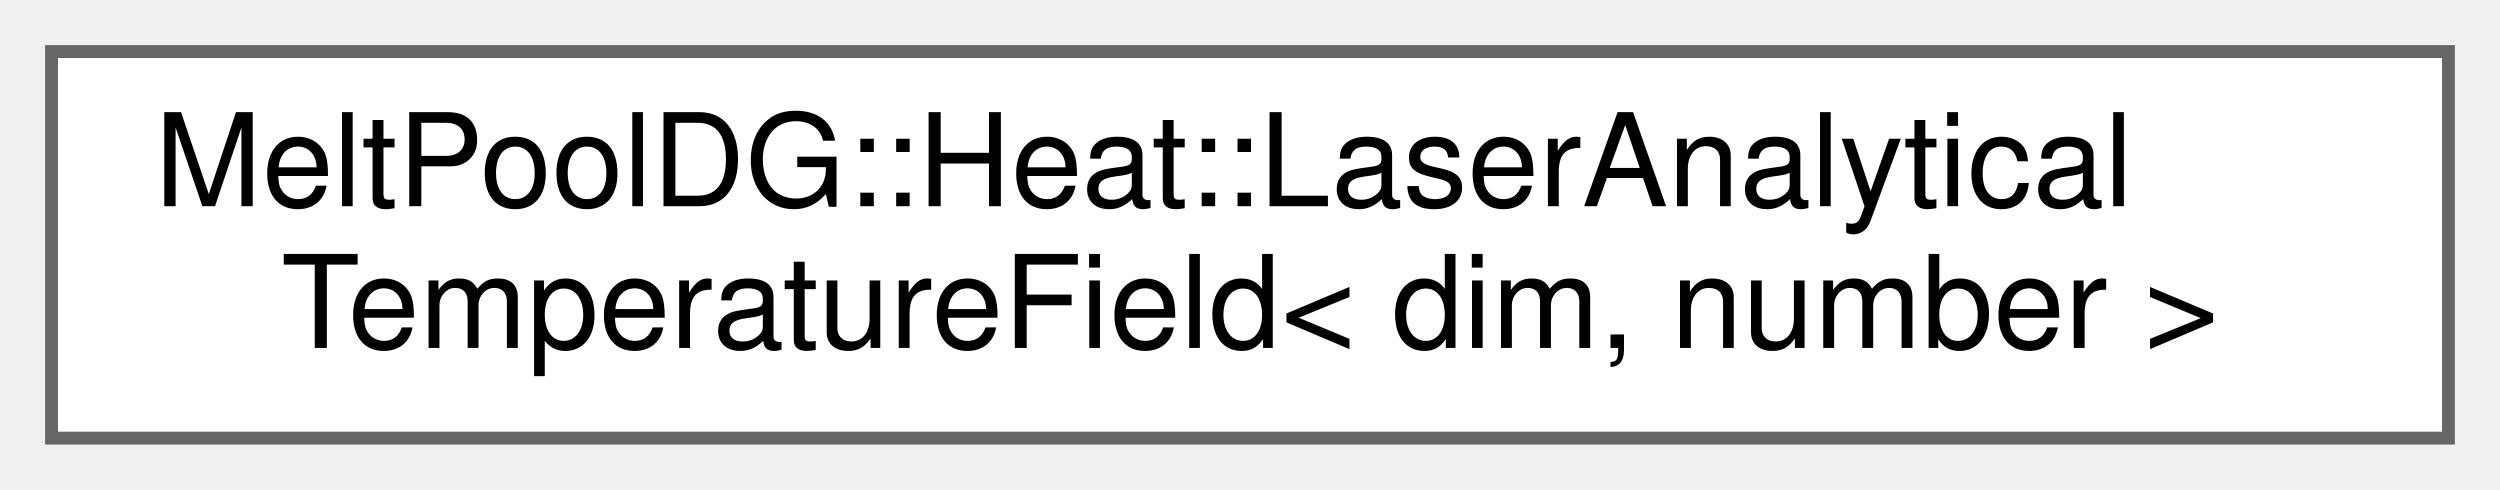
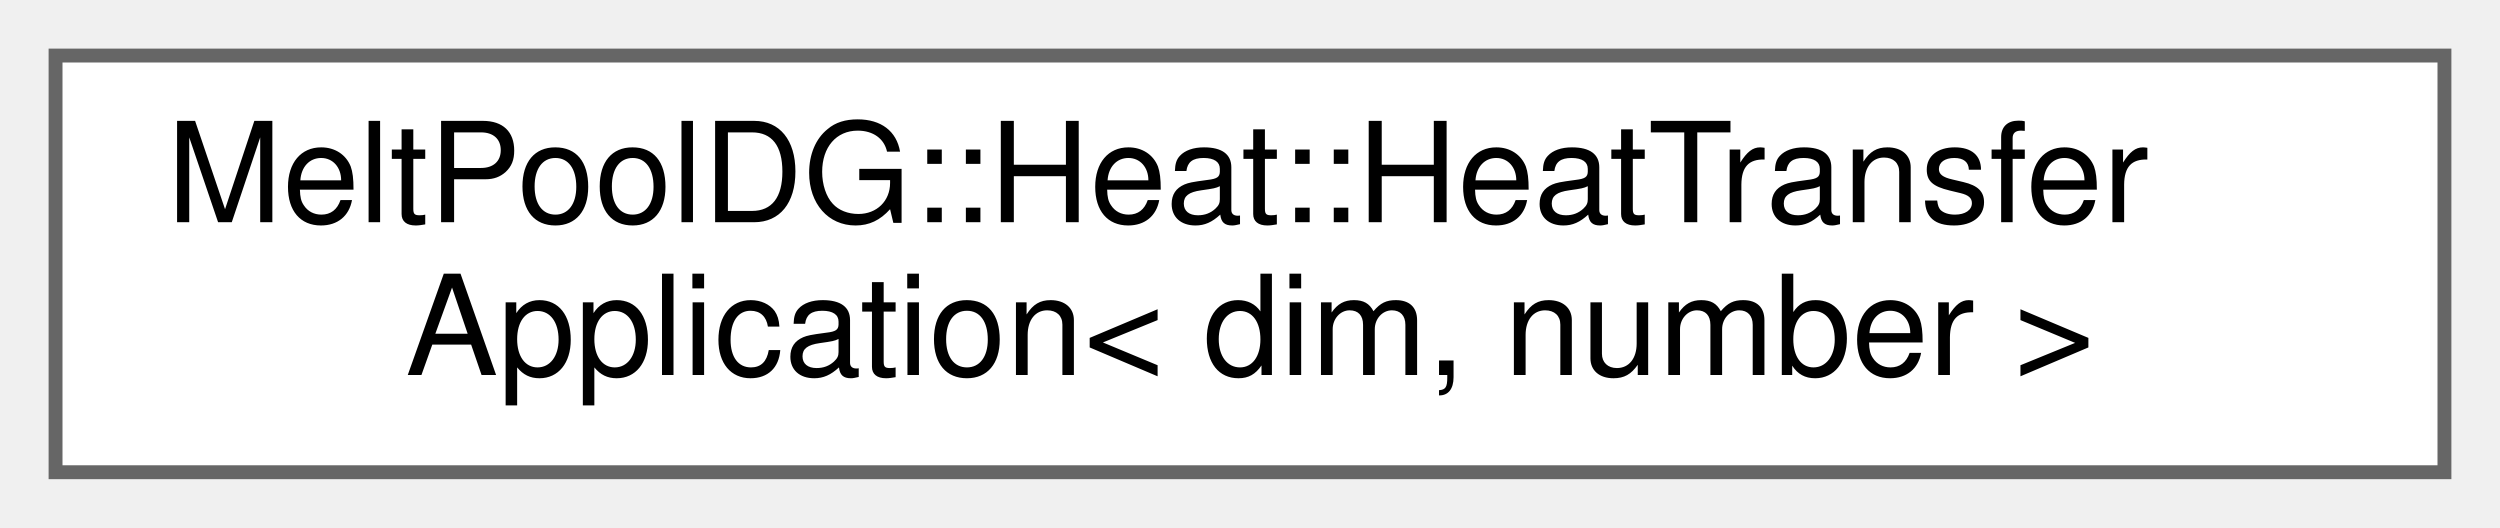
- <svg xmlns="http://www.w3.org/2000/svg" xmlns:xlink="http://www.w3.org/1999/xlink" width="194pt" height="38pt" viewBox="0.00 0.00 194.00 38.00">
+ <svg xmlns="http://www.w3.org/2000/svg" xmlns:xlink="http://www.w3.org/1999/xlink" width="180pt" height="38pt" viewBox="0.00 0.00 180.00 38.00">
  <g id="graph0" class="graph" transform="scale(1 1) rotate(0) translate(4 34)">
    <g id="Node000000" class="node">
      <g id="a_Node000000">
-         <a xlink:href="classMeltPoolDG_1_1Heat_1_1LaserAnalyticalTemperatureField.html" target="_top" xlink:title=" ">
-           <polygon fill="white" stroke="#666666" points="186,-30 0,-30 0,0 186,0 186,-30" />
-           <text text-anchor="start" x="8" y="-18" font-family="Helvetica,sans-Serif" font-size="10.00">MeltPoolDG::Heat::LaserAnalytical</text>
-           <text text-anchor="middle" x="93" y="-7" font-family="Helvetica,sans-Serif" font-size="10.00">TemperatureField&lt; dim, number &gt;</text>
+         <a xlink:href="classMeltPoolDG_1_1Heat_1_1HeatTransferApplication.html" target="_top" xlink:title=" ">
+           <polygon fill="white" stroke="#666666" points="172,-30 0,-30 0,0 172,0 172,-30" />
+           <text text-anchor="start" x="8" y="-18" font-family="Helvetica,sans-Serif" font-size="10.00">MeltPoolDG::Heat::HeatTransfer</text>
+           <text text-anchor="middle" x="86" y="-7" font-family="Helvetica,sans-Serif" font-size="10.00">Application&lt; dim, number &gt;</text>
        </a>
      </g>
    </g>
  </g>
</svg>
